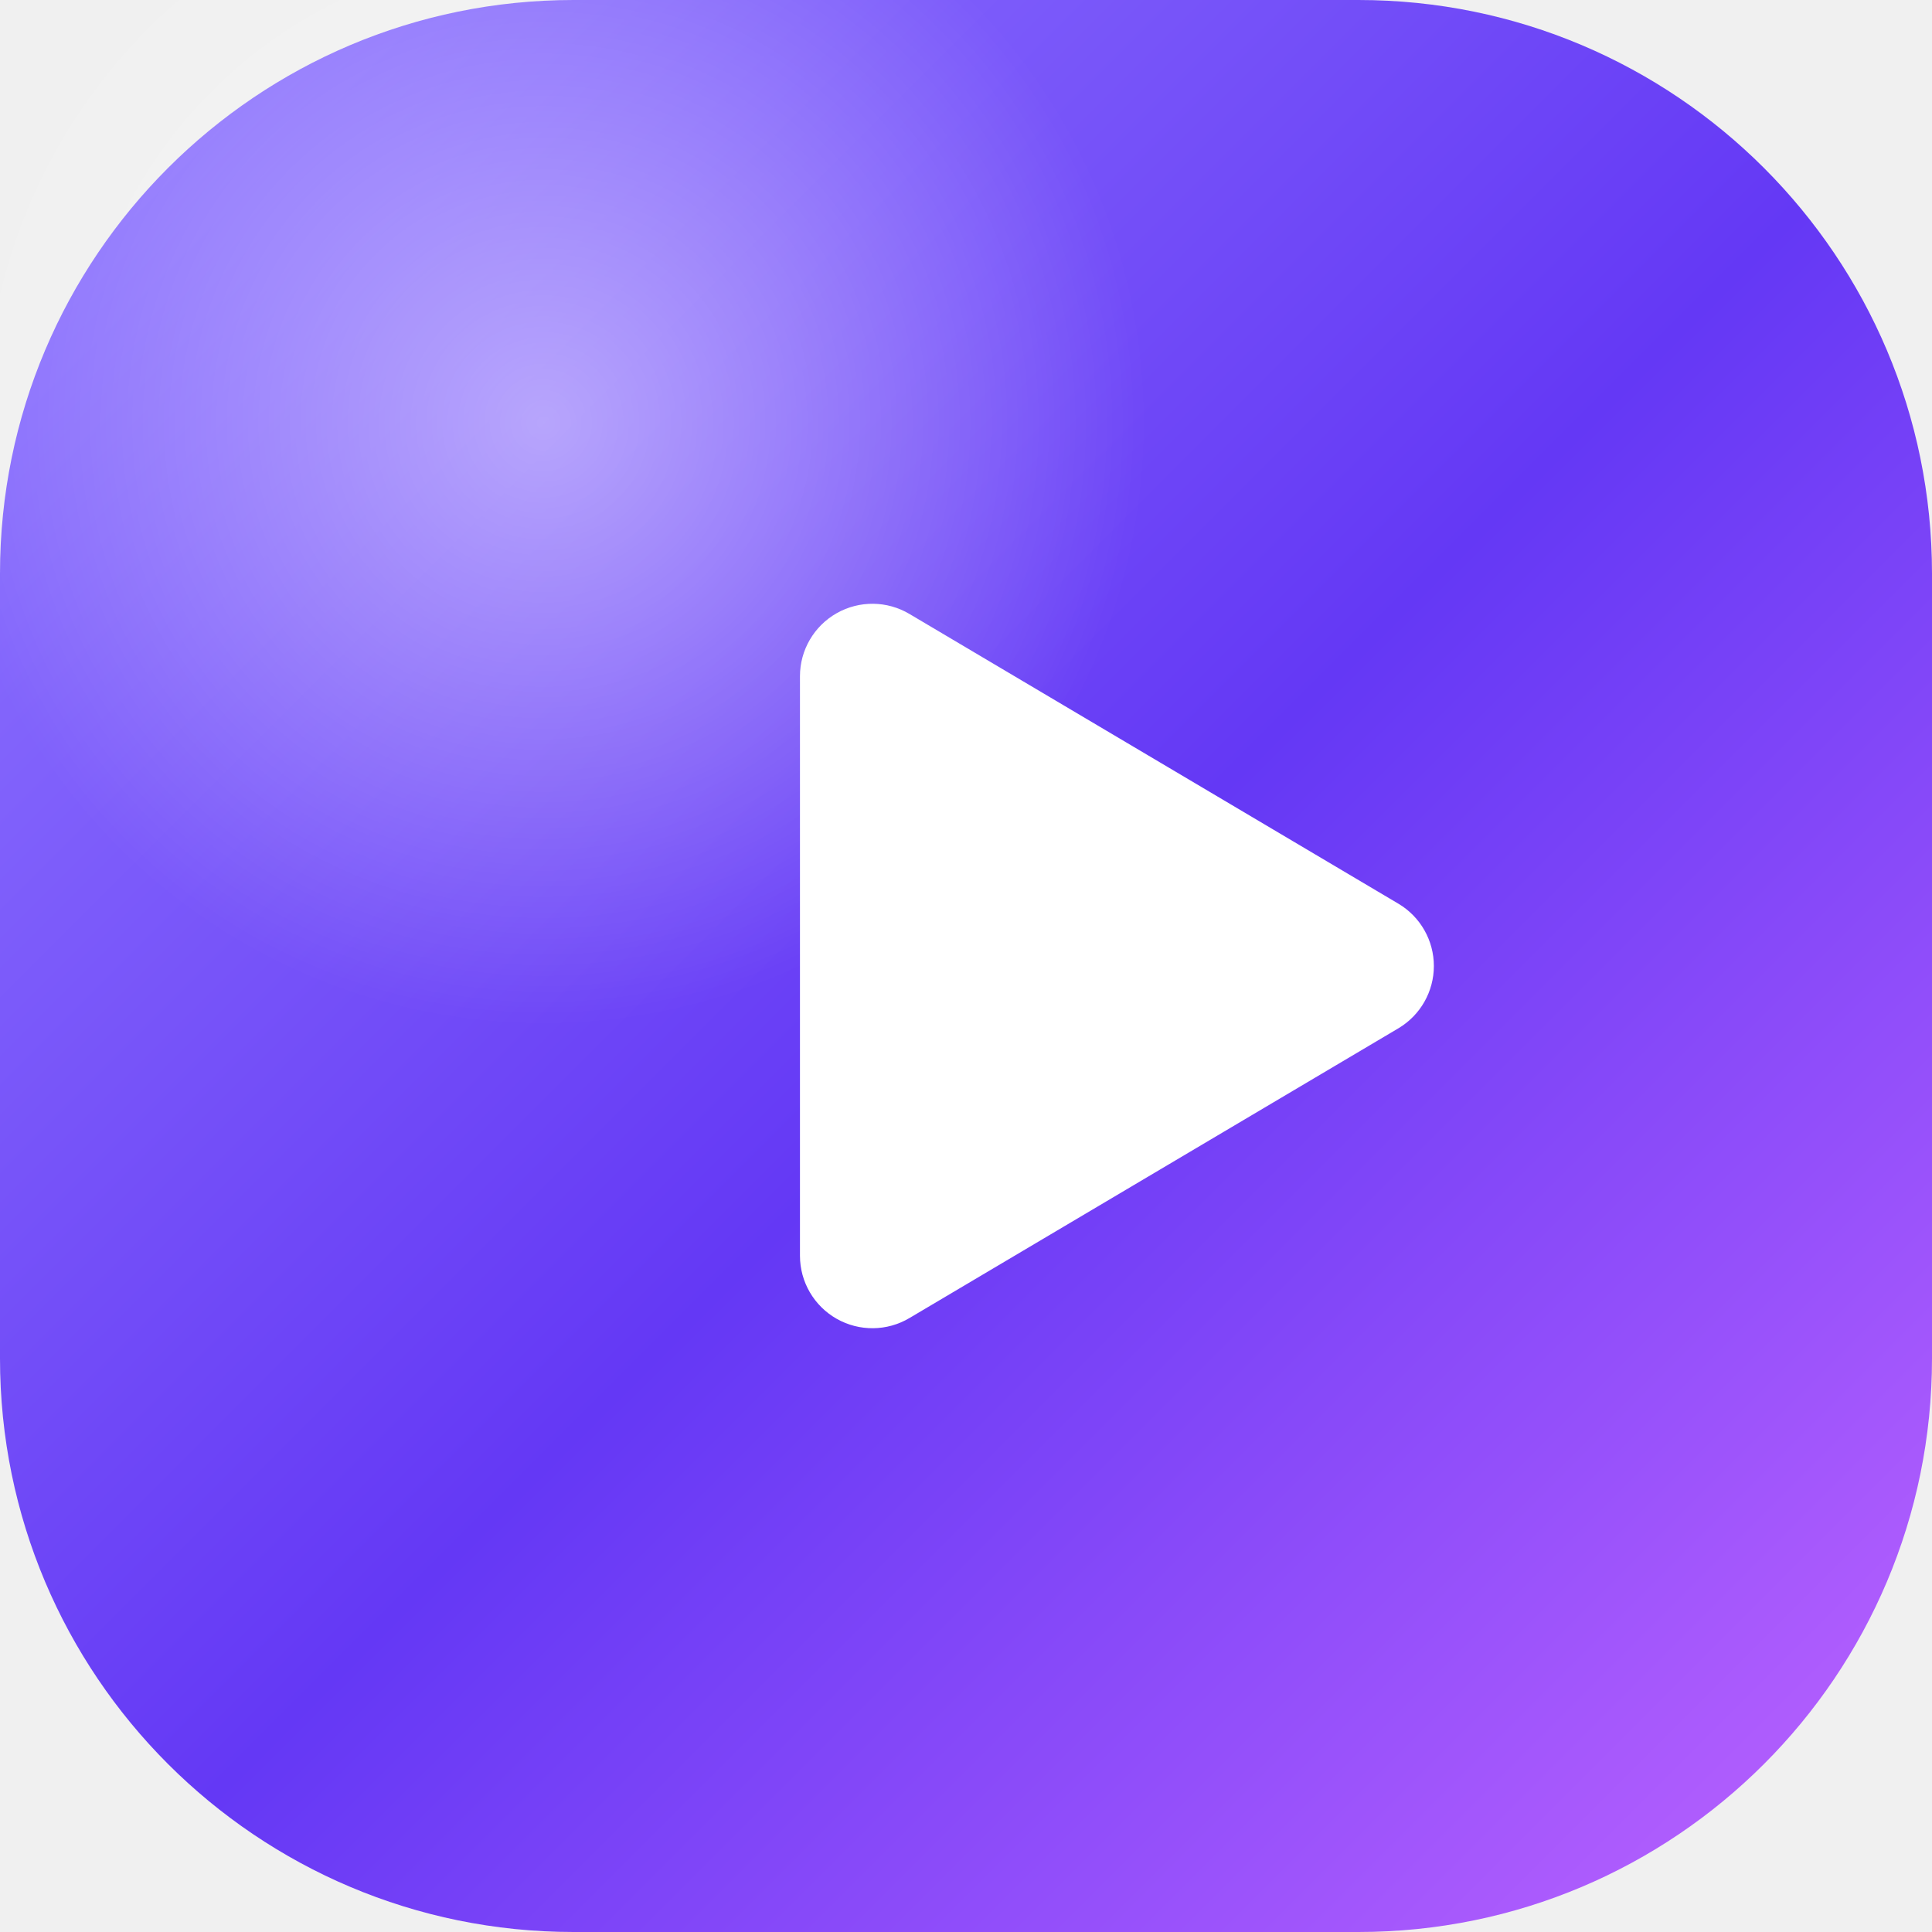
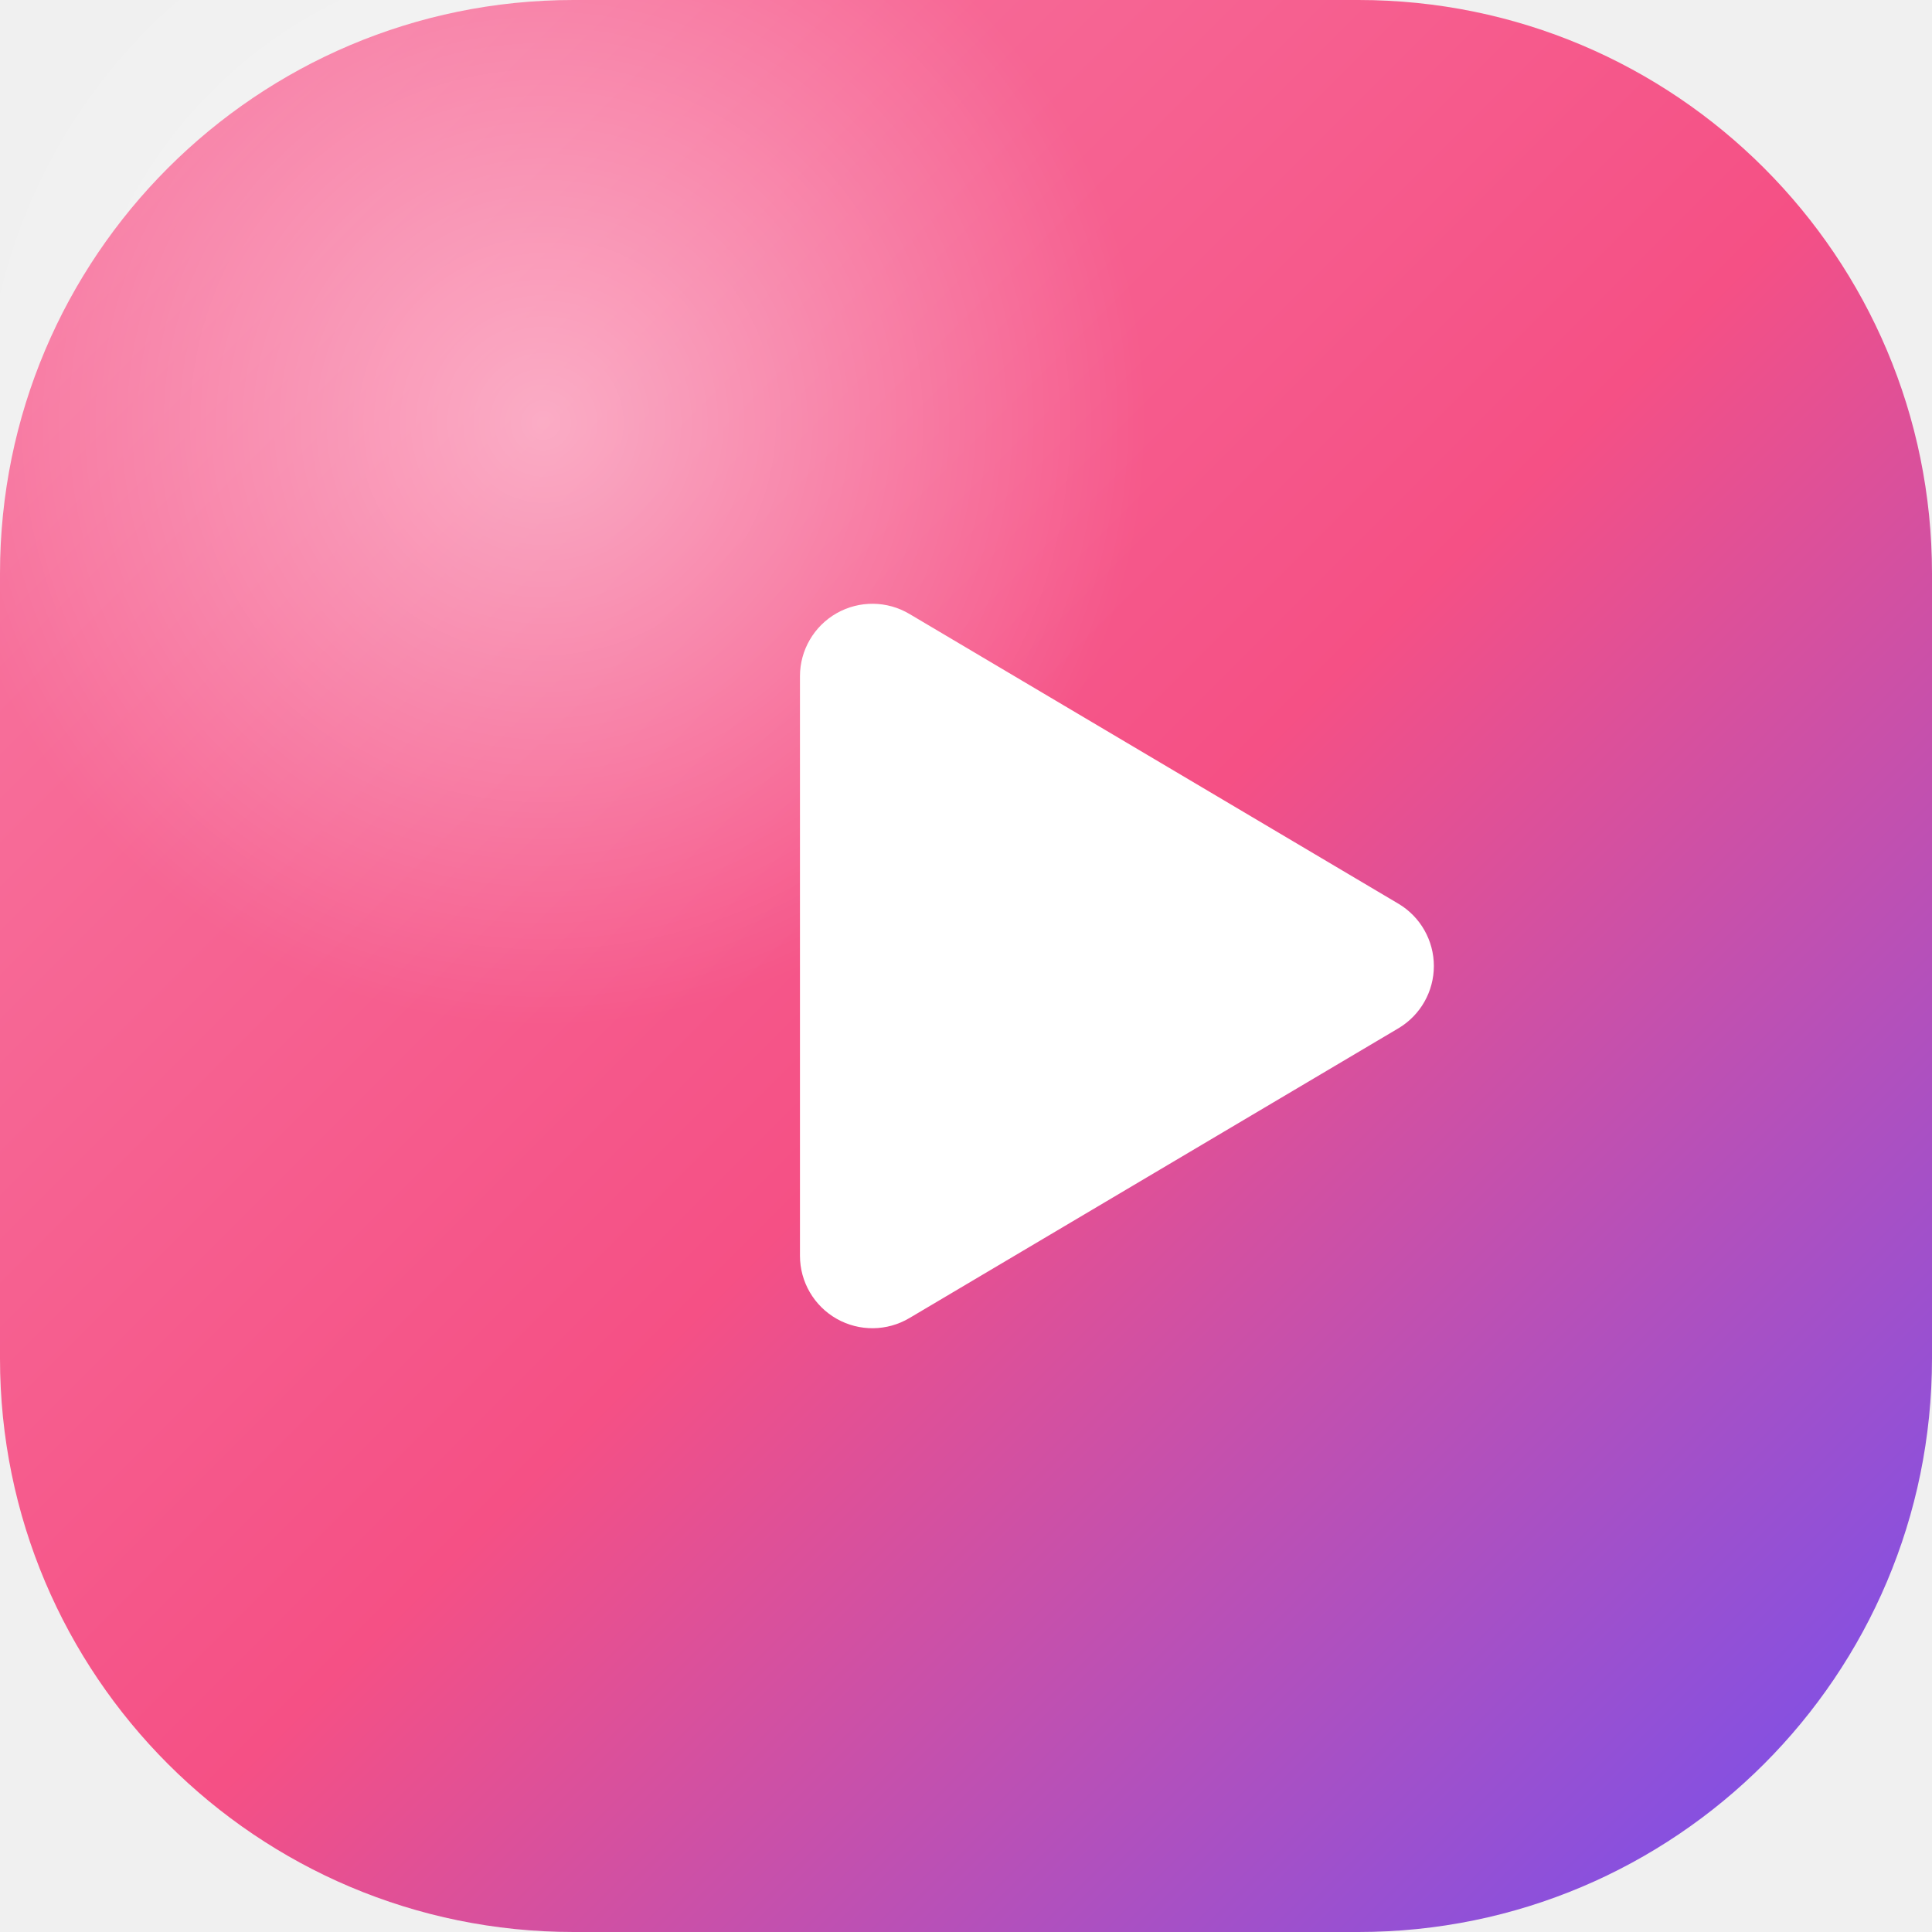
<svg xmlns="http://www.w3.org/2000/svg" width="64" height="64" viewBox="0 0 64 64">
  <defs>
    <linearGradient id="tile" x1="0" y1="0" x2="1" y2="1">
-       <stop offset="0" stop-color="#937dff" />
-       <stop offset="0.52" stop-color="#6438f5" />
-       <stop offset="1" stop-color="#c065ff" />
+       <stop offset="0" stop-color="#f87ea5" />
+       <stop offset="0.52" stop-color="#f55085" />
+       <stop offset="1" stop-color="#6d50f5" />
    </linearGradient>
    <radialGradient id="gloss" cx="0.5" cy="0.5" r="0.5">
      <stop offset="0" stop-color="#ffffff" stop-opacity="0.45" />
      <stop offset="1" stop-color="#ffffff" stop-opacity="0" />
    </radialGradient>
  </defs>
  <rect width="64" height="64" rx="19" fill="url(#tile)" />
  <circle cx="18" cy="14" r="20" fill="url(#gloss)" />
  <path d="M26.5 22.4a2.4 2.4 0 0 1 3.63-2.06l16.2 9.6a2.4 2.4 0 0 1 0 4.12l-16.2 9.6A2.4 2.4 0 0 1 26.5 41.6V22.4Z" fill="#ffffff" />
</svg>
